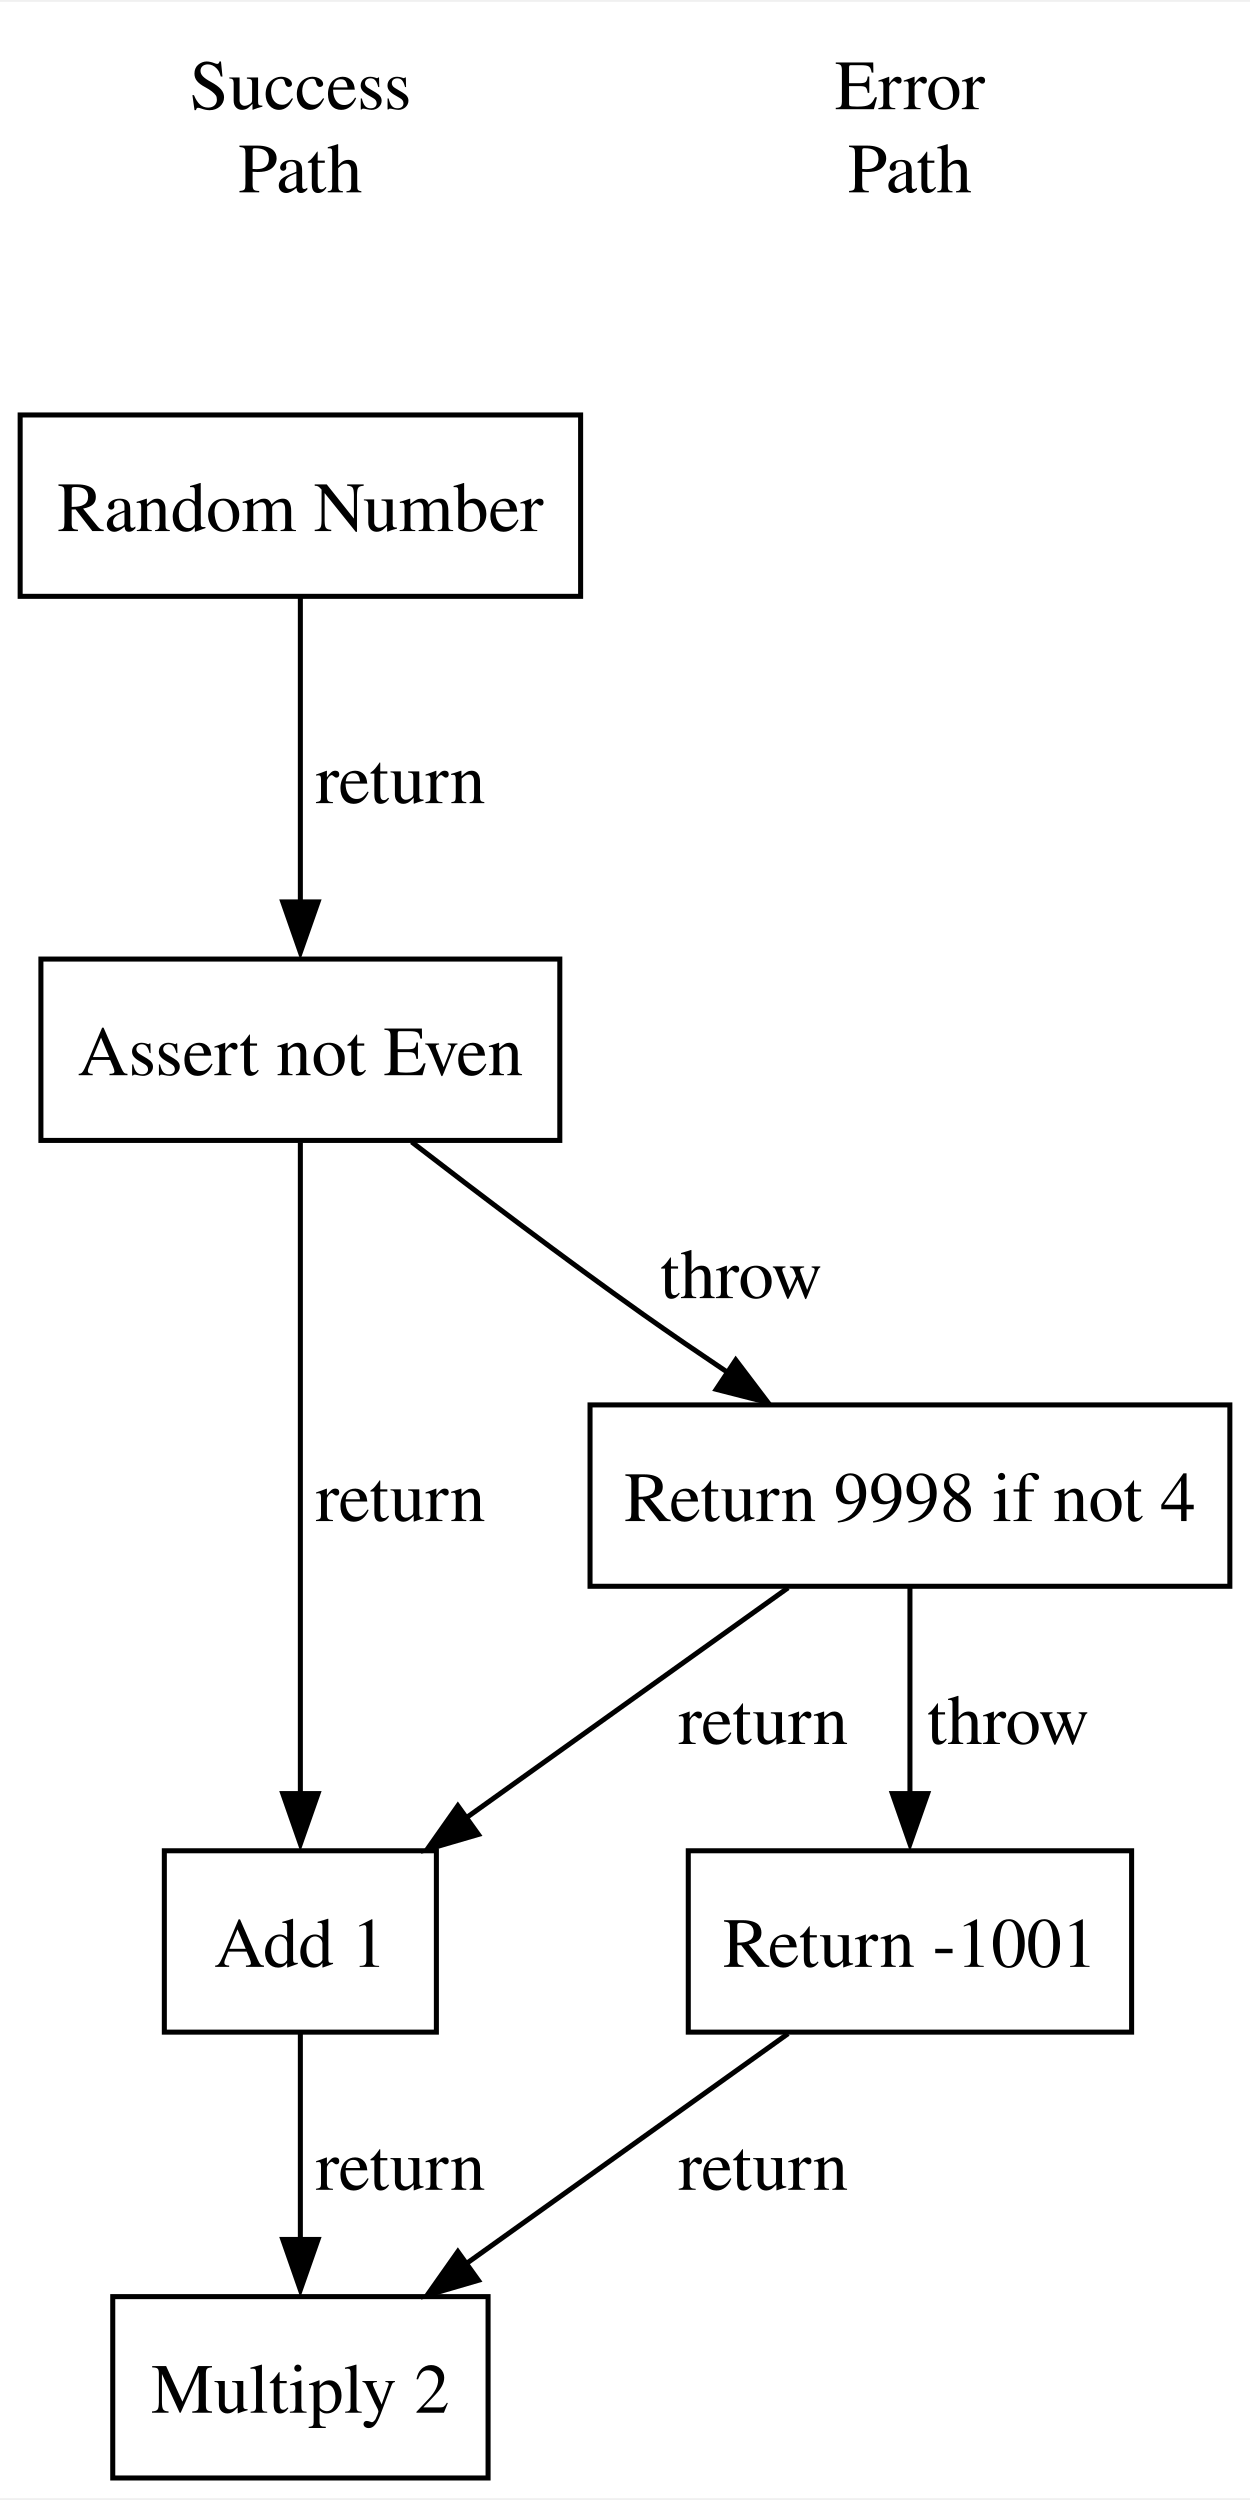
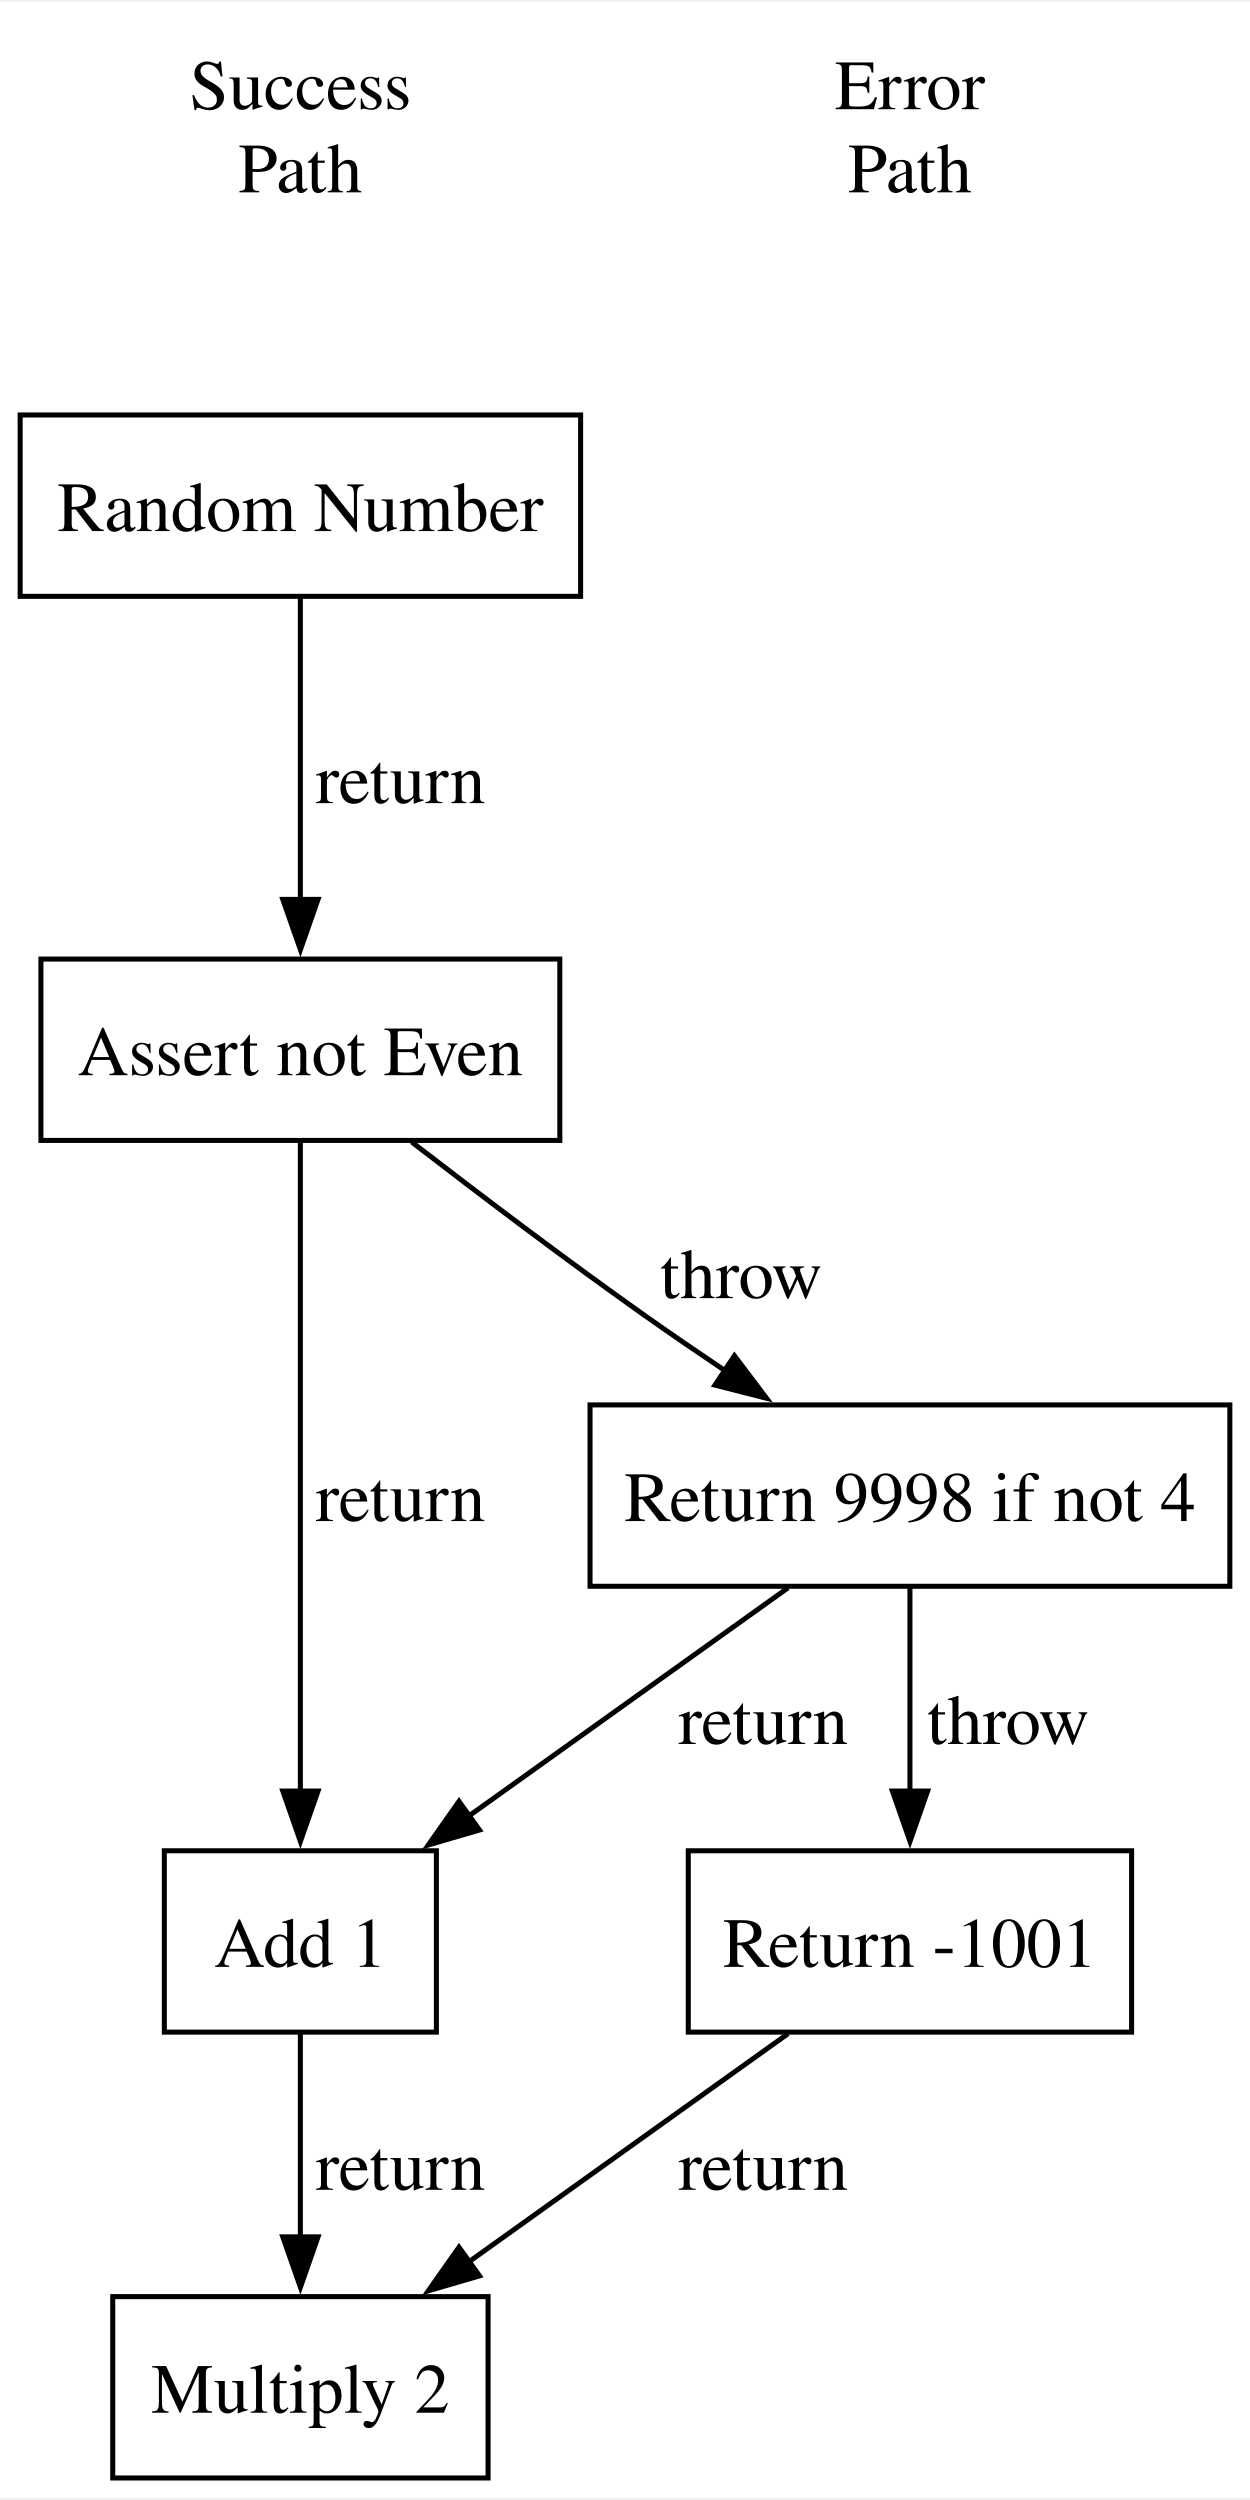
<svg xmlns="http://www.w3.org/2000/svg" width="248pt" height="496pt" viewBox="0.00 0.00 248.12 495.50">
  <g id="graph0" class="graph" transform="scale(1 1) rotate(0) translate(4 491.5)">
    <polygon fill="white" stroke="none" points="-4,4 -4,-491.5 244.12,-491.5 244.12,4 -4,4" />
    <g id="node1" class="node">
      <text text-anchor="middle" x="55.62" y="-470.2" font-family="Times,serif" font-size="14.00">Success</text>
      <text text-anchor="middle" x="55.62" y="-453.7" font-family="Times,serif" font-size="14.00">Path</text>
    </g>
    <g id="node3" class="node">
      <polygon fill="none" stroke="black" points="111.25,-409.5 0,-409.5 0,-373.5 111.25,-373.5 111.25,-409.5" />
      <text text-anchor="middle" x="55.62" y="-386.45" font-family="Times,serif" font-size="14.00">Random Number</text>
    </g>
    <g id="node2" class="node">
      <text text-anchor="middle" x="176.62" y="-470.2" font-family="Times,serif" font-size="14.00">Error</text>
      <text text-anchor="middle" x="176.62" y="-453.7" font-family="Times,serif" font-size="14.00">Path</text>
    </g>
    <g id="node4" class="node">
      <polygon fill="none" stroke="black" points="107.12,-301.5 4.12,-301.5 4.12,-265.5 107.12,-265.5 107.12,-301.5" />
      <text text-anchor="middle" x="55.62" y="-278.45" font-family="Times,serif" font-size="14.00">Assert not Even</text>
    </g>
    <g id="edge4" class="edge">
-       <path fill="none" stroke="black" d="M55.62,-373.47C55.62,-357.11 55.62,-332.09 55.62,-312.74" />
-       <polygon fill="black" stroke="black" points="59.13,-312.84 55.62,-302.84 52.13,-312.84 59.13,-312.84" />
+       <path fill="none" stroke="black" d="M55.62,-373.47C55.62,-357.26 55.62,-332.56 55.62,-313.29" />
+       <polygon fill="black" stroke="black" points="59.13,-313.35 55.63,-303.35 52.13,-313.35 59.13,-313.35" />
      <text text-anchor="middle" x="75.5" y="-332.45" font-family="Times,serif" font-size="14.00">  return</text>
    </g>
    <g id="node5" class="node">
      <polygon fill="none" stroke="black" points="82.62,-124.5 28.62,-124.5 28.62,-88.5 82.62,-88.5 82.62,-124.5" />
      <text text-anchor="middle" x="55.62" y="-101.45" font-family="Times,serif" font-size="14.00">Add 1</text>
    </g>
    <g id="edge5" class="edge">
-       <path fill="none" stroke="black" d="M55.62,-265.08C55.62,-234.81 55.62,-172.26 55.62,-135.72" />
-       <polygon fill="black" stroke="black" points="59.13,-135.85 55.62,-125.85 52.13,-135.85 59.13,-135.85" />
+       <path fill="none" stroke="black" d="M55.62,-265.08C55.62,-234.94 55.62,-172.8 55.62,-136.2" />
+       <polygon fill="black" stroke="black" points="59.13,-136.36 55.63,-126.36 52.13,-136.36 59.13,-136.36" />
      <text text-anchor="middle" x="75.5" y="-189.95" font-family="Times,serif" font-size="14.00">  return</text>
    </g>
    <g id="node7" class="node">
      <polygon fill="none" stroke="black" points="240.12,-213 113.12,-213 113.12,-177 240.12,-177 240.12,-213" />
      <text text-anchor="middle" x="176.62" y="-189.95" font-family="Times,serif" font-size="14.00">Return 9998 if not 4</text>
    </g>
    <g id="edge8" class="edge">
-       <path fill="none" stroke="black" d="M77.71,-265.2C90.89,-255.03 108.03,-242.04 123.62,-231 129.06,-227.15 134.88,-223.18 140.6,-219.34" />
-       <polygon fill="black" stroke="black" points="142.04,-221.92 148.44,-213.47 138.17,-216.09 142.04,-221.92" />
+       <path fill="none" stroke="black" d="M77.71,-265.2C90.89,-255.03 108.03,-242.04 123.62,-231 128.93,-227.25 134.6,-223.36 140.19,-219.61" />
+       <polygon fill="black" stroke="black" points="141.78,-222.76 148.17,-214.31 137.91,-216.93 141.78,-222.76" />
      <text text-anchor="middle" x="143.12" y="-234.2" font-family="Times,serif" font-size="14.00">  throw</text>
    </g>
    <g id="node6" class="node">
      <polygon fill="none" stroke="black" points="92.88,-36 18.38,-36 18.38,0 92.88,0 92.88,-36" />
      <text text-anchor="middle" x="55.62" y="-12.95" font-family="Times,serif" font-size="14.00">Multiply 2</text>
    </g>
    <g id="edge6" class="edge">
-       <path fill="none" stroke="black" d="M55.62,-88.41C55.62,-76.64 55.62,-60.73 55.62,-47.11" />
-       <polygon fill="black" stroke="black" points="59.13,-47.35 55.62,-37.35 52.13,-47.35 59.13,-47.35" />
+       <path fill="none" stroke="black" d="M55.62,-88.41C55.62,-76.76 55.62,-61.05 55.62,-47.52" />
+       <polygon fill="black" stroke="black" points="59.13,-47.86 55.63,-37.86 52.13,-47.86 59.13,-47.86" />
      <text text-anchor="middle" x="75.5" y="-57.2" font-family="Times,serif" font-size="14.00">  return</text>
    </g>
    <g id="edge9" class="edge">
-       <path fill="none" stroke="black" d="M152.43,-176.7C134.13,-163.62 108.79,-145.51 88.63,-131.1" />
-       <polygon fill="black" stroke="black" points="90.95,-127.74 80.78,-124.77 86.88,-133.43 90.95,-127.74" />
+       <path fill="none" stroke="black" d="M152.43,-176.7C134.21,-163.68 109.02,-145.67 88.91,-131.29" />
+       <polygon fill="black" stroke="black" points="91.18,-128.62 81.01,-125.65 87.11,-134.31 91.18,-128.62" />
      <text text-anchor="middle" x="147.5" y="-145.7" font-family="Times,serif" font-size="14.00">  return</text>
    </g>
    <g id="node8" class="node">
      <polygon fill="none" stroke="black" points="220.62,-124.5 132.62,-124.5 132.62,-88.5 220.62,-88.5 220.62,-124.5" />
      <text text-anchor="middle" x="176.62" y="-101.45" font-family="Times,serif" font-size="14.00">Return -1001</text>
    </g>
    <g id="edge7" class="edge">
-       <path fill="none" stroke="black" d="M176.62,-176.91C176.62,-165.14 176.62,-149.23 176.62,-135.61" />
-       <polygon fill="black" stroke="black" points="180.13,-135.85 176.62,-125.85 173.13,-135.85 180.13,-135.85" />
+       <path fill="none" stroke="black" d="M176.62,-176.91C176.62,-165.26 176.62,-149.55 176.62,-136.02" />
+       <polygon fill="black" stroke="black" points="180.13,-136.36 176.63,-126.36 173.13,-136.36 180.13,-136.36" />
      <text text-anchor="middle" x="196.12" y="-145.7" font-family="Times,serif" font-size="14.00">  throw</text>
    </g>
    <g id="edge10" class="edge">
-       <path fill="none" stroke="black" d="M152.43,-88.2C134.13,-75.12 108.79,-57.01 88.63,-42.6" />
-       <polygon fill="black" stroke="black" points="90.95,-39.24 80.78,-36.27 86.88,-44.93 90.95,-39.24" />
+       <path fill="none" stroke="black" d="M152.43,-88.2C134.21,-75.18 109.02,-57.17 88.91,-42.79" />
+       <polygon fill="black" stroke="black" points="91.18,-40.12 81.01,-37.15 87.11,-45.81 91.18,-40.12" />
      <text text-anchor="middle" x="147.5" y="-57.2" font-family="Times,serif" font-size="14.00">  return</text>
    </g>
  </g>
</svg>
